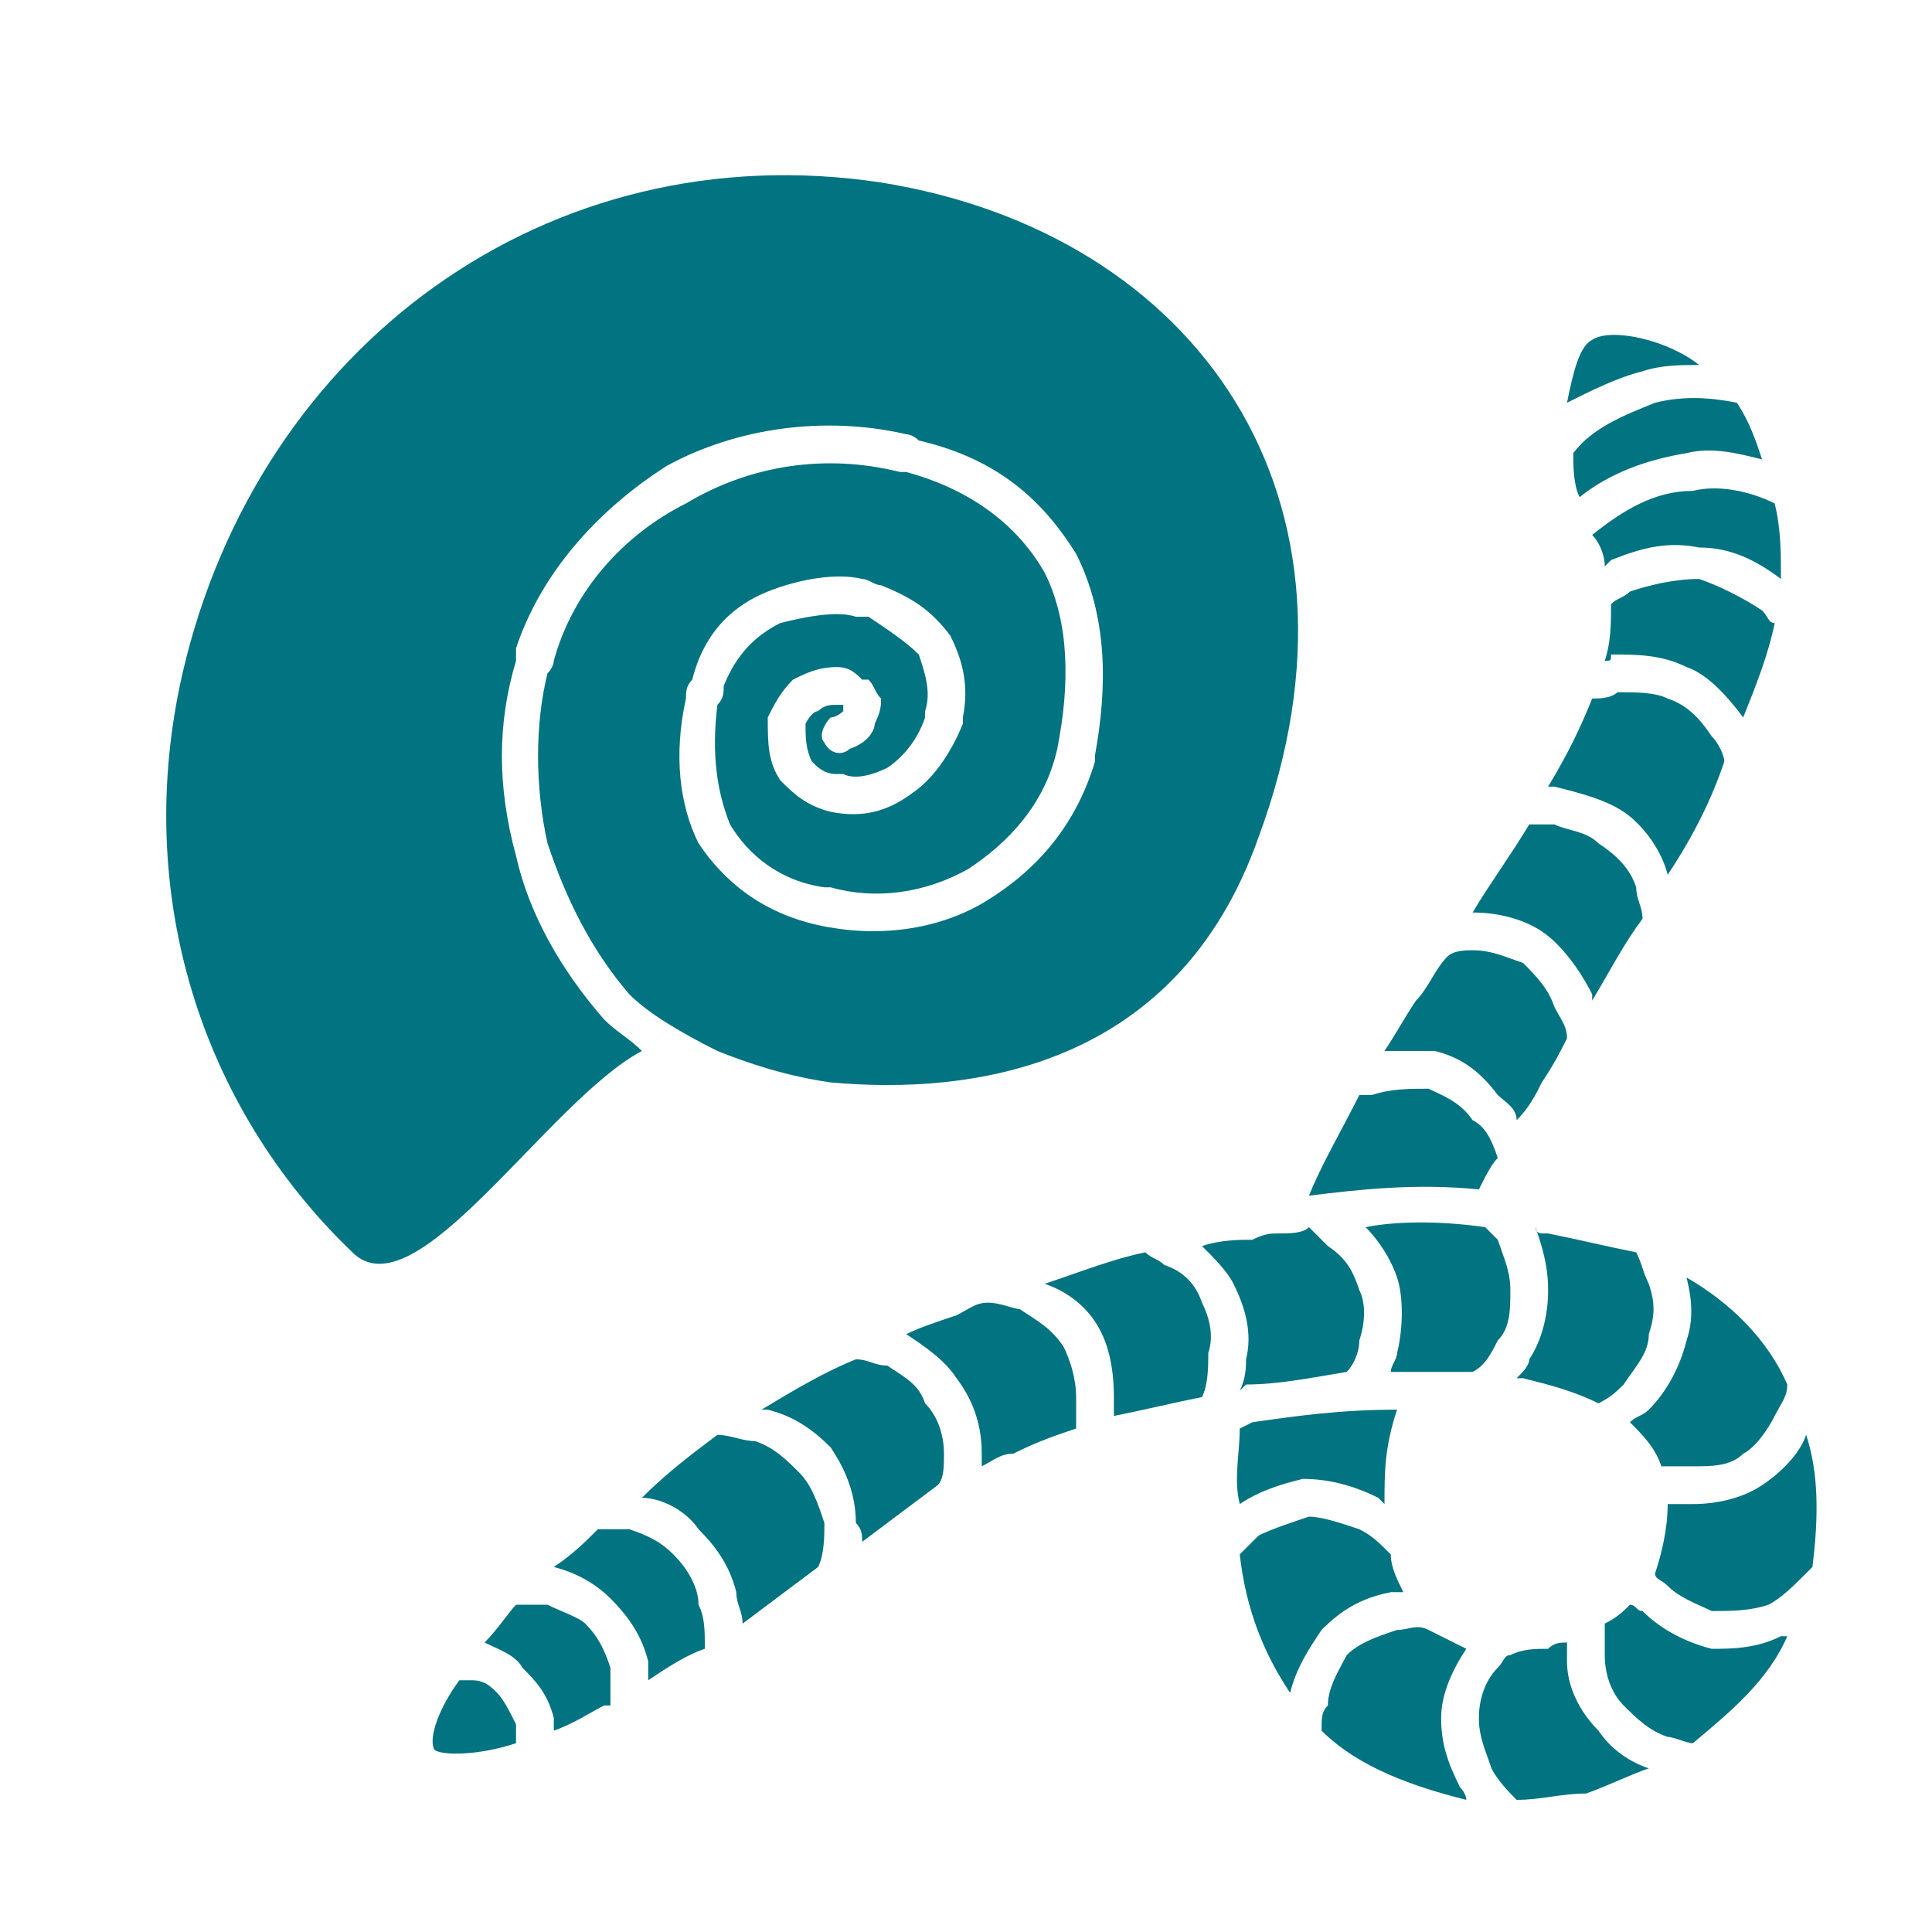
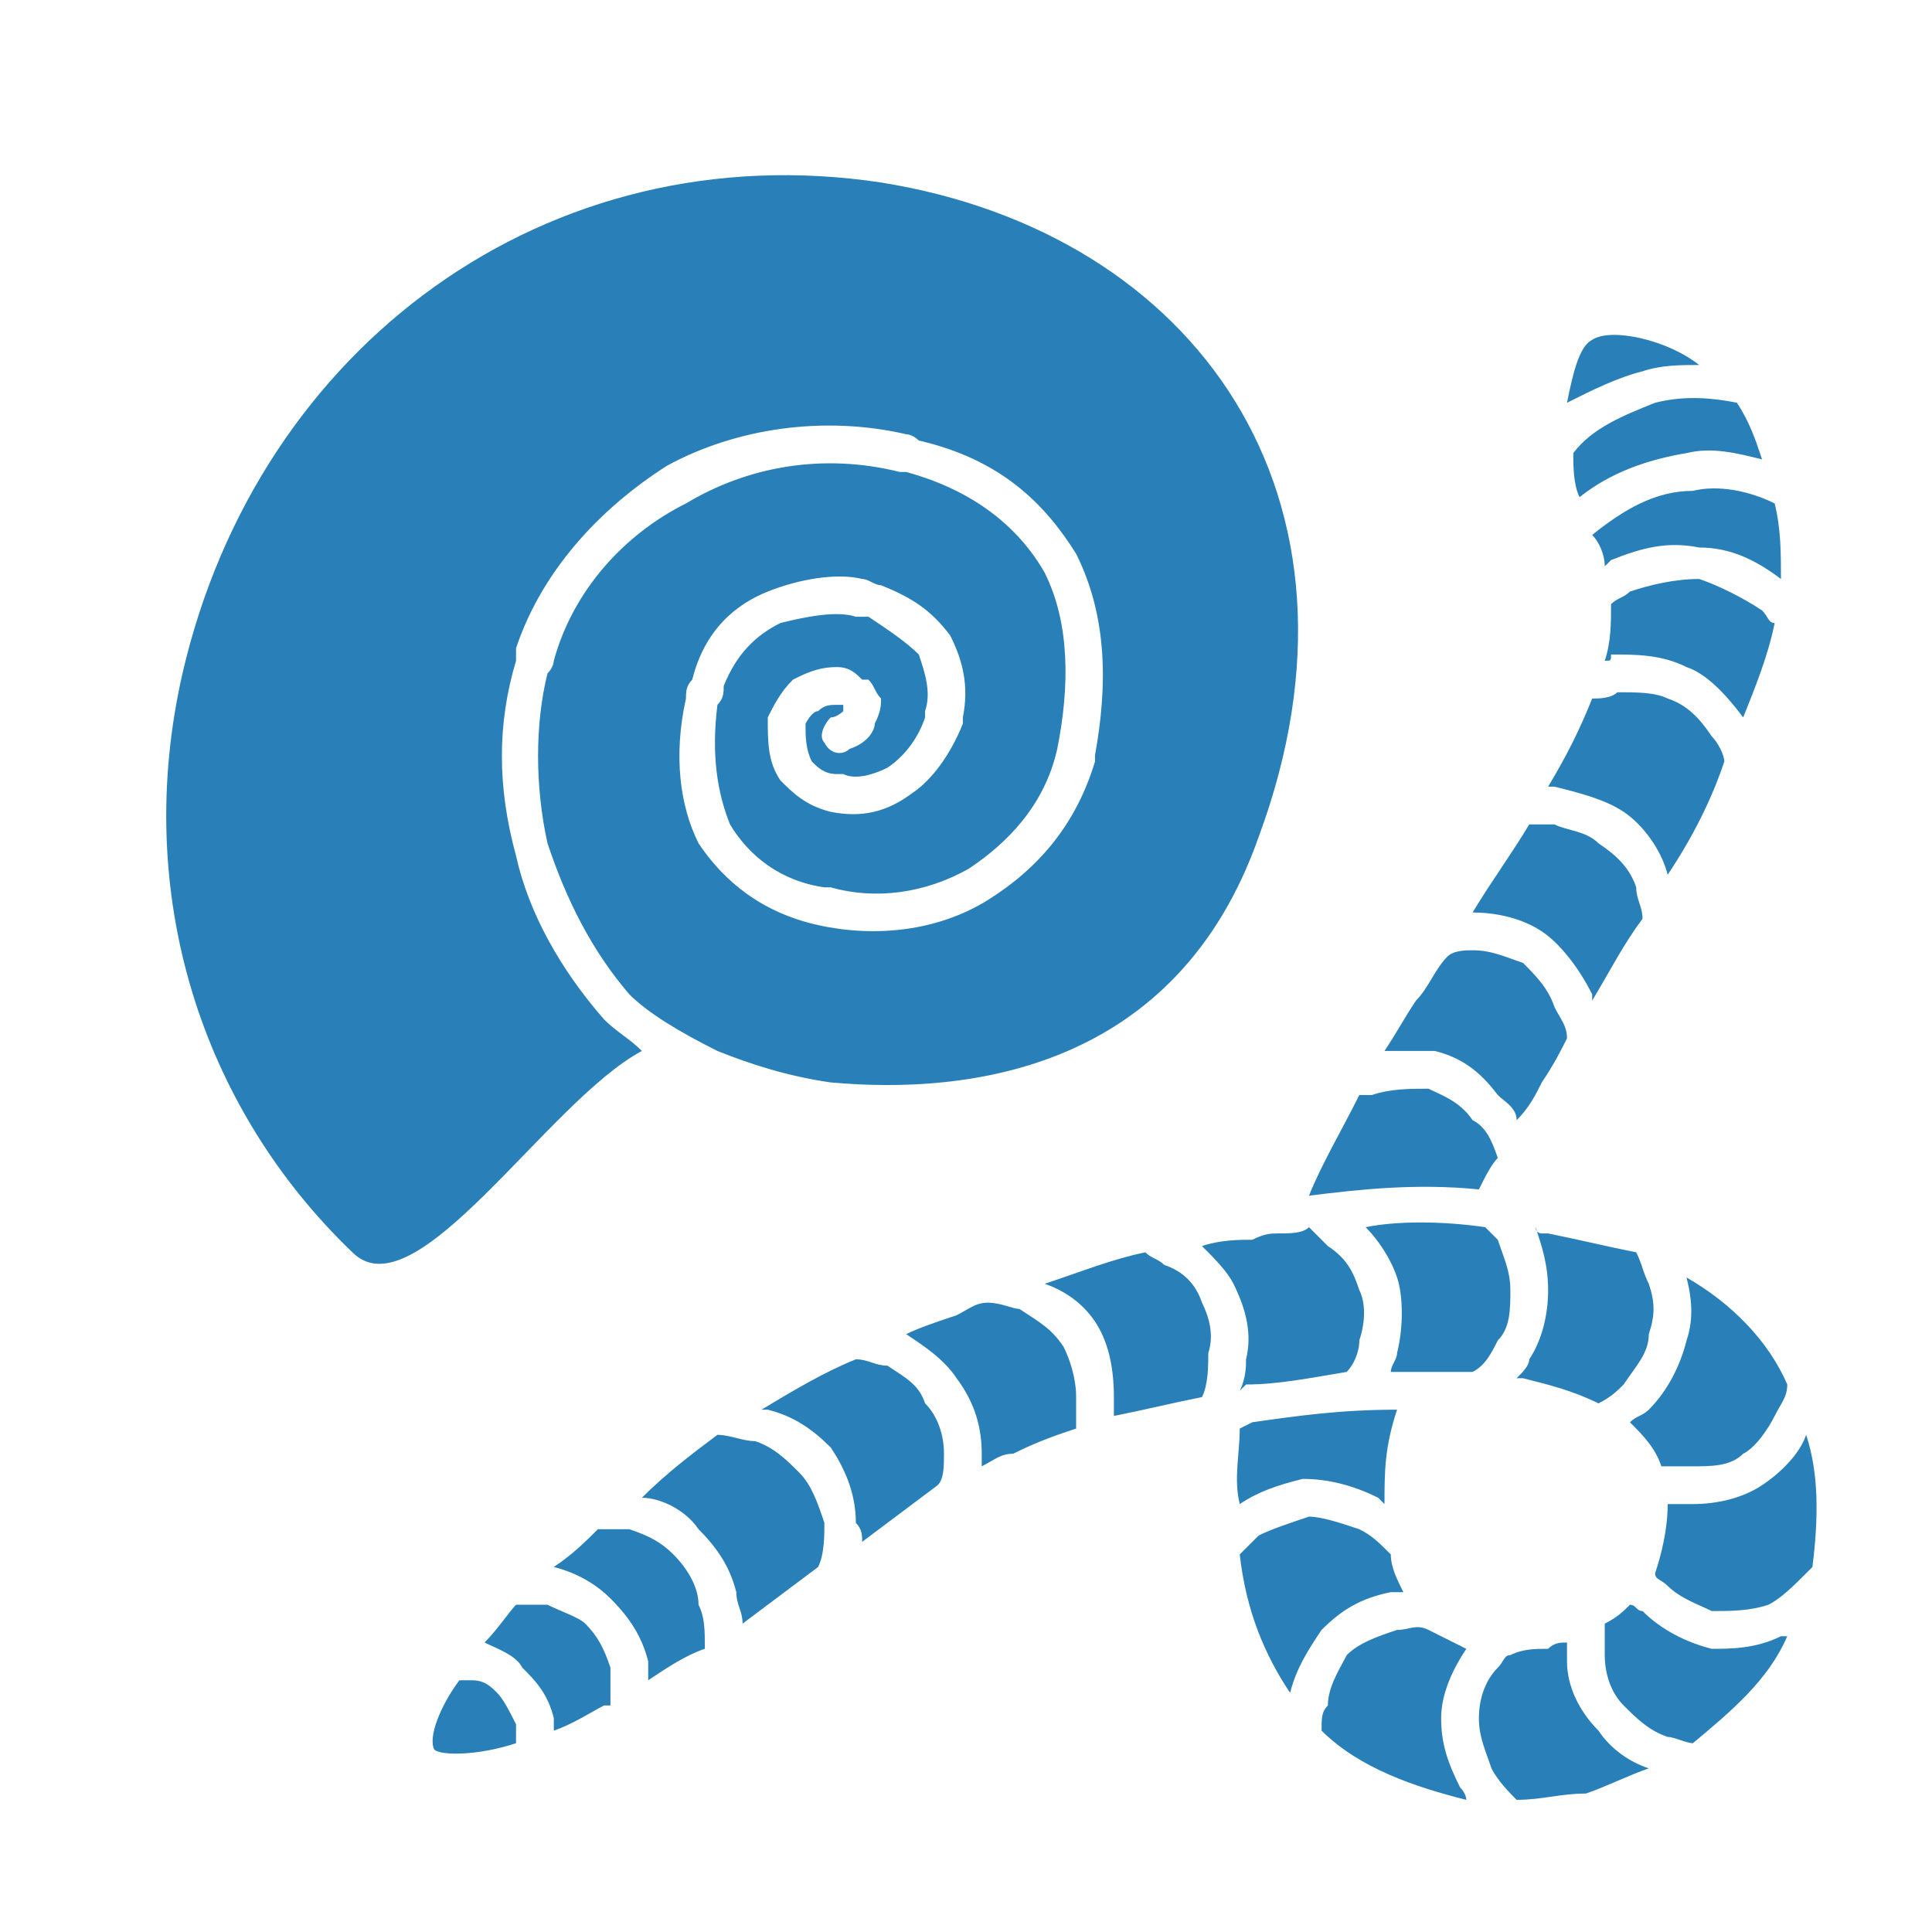
<svg xmlns="http://www.w3.org/2000/svg" xml:space="preserve" width="21.167mm" height="21.167mm" version="1.1" style="shape-rendering:geometricPrecision; text-rendering:geometricPrecision; image-rendering:optimizeQuality; fill-rule:evenodd; clip-rule:evenodd" viewBox="0 0 307 307">
  <defs>
    <style type="text/css">
   
    .fil0 {fill:none}
-     .fil1 {fill:#027381}
+     .fil1 {fill:#2980B9}
   
  </style>
  </defs>
  <g id="Layer_x0020_1">
    <g id="_801976592">
      <polygon class="fil0" points="0,307 307,307 307,0 0,0 " />
      <path class="fil1" d="M29 107c12,-52 58,-86 111,-78 50,8 80,50 60,104 -13,37 -46,41 -68,39 -7,-1 -13,-3 -18,-5 -6,-3 -11,-6 -14,-9 -6,-7 -10,-15 -13,-24 -2,-9 -2,-19 0,-27 1,-1 1,-2 1,-2 3,-11 11,-20 21,-25 10,-6 22,-8 34,-5 0,0 1,0 1,0 11,3 18,9 22,16 4,8 4,18 2,28l0 0 0 0 0 0c-2,9 -8,15 -14,19 -7,4 -15,5 -22,3l0 0 -1 0 0 0c-7,-1 -12,-5 -15,-10 -2,-5 -3,-11 -2,-19 1,-1 1,-2 1,-3 2,-5 5,-8 9,-10 4,-1 9,-2 12,-1 1,0 1,0 2,0 3,2 6,4 8,6 1,3 2,6 1,9 0,0 0,0 0,1 -1,3 -3,6 -6,8 -2,1 -5,2 -7,1l0 0 0 0c0,0 0,0 -1,0 -2,0 -3,-1 -4,-2 -1,-2 -1,-4 -1,-6 0,0 1,-2 2,-2 1,-1 2,-1 3,-1 0,0 0,0 1,0l0 0c0,0 0,0 0,1 0,0 0,0 0,0l0 0 0 0c0,0 -1,1 -2,1 -1,1 -2,3 -1,4 1,2 3,2 4,1 3,-1 4,-3 4,-4l0 0c1,-2 1,-3 1,-4 -1,-1 -1,-2 -2,-3 0,0 -1,0 -1,0 -1,-1 -2,-2 -4,-2 -3,0 -5,1 -7,2 -2,2 -3,4 -4,6 0,4 0,7 2,10 2,2 4,4 8,5 0,0 0,0 0,0l0 0 0 0c5,1 9,0 13,-3 3,-2 6,-6 8,-11l0 -1c1,-5 0,-9 -2,-13 -3,-4 -6,-6 -11,-8 -1,0 -2,-1 -3,-1 -4,-1 -10,0 -15,2 -5,2 -10,6 -12,14 -1,1 -1,2 -1,3 -2,9 -1,17 2,23 4,6 10,11 19,13l0 0 0 0 0 0 0 0c9,2 19,1 27,-4 8,-5 14,-12 17,-22l0 0 0 -1 0 0 0 0c2,-11 2,-22 -3,-32 -5,-8 -12,-15 -25,-18 -1,-1 -2,-1 -2,-1 -13,-3 -27,-1 -38,5 -11,7 -20,17 -24,29 0,1 0,2 0,2 -3,10 -3,20 0,31 2,9 7,18 14,26 2,2 4,3 6,5 -15,8 -36,42 -46,32 -24,-23 -35,-57 -27,-92l0 0zm179 83c8,-1 17,-2 27,-1 1,-2 2,-4 3,-5 -1,-3 -2,-5 -4,-6 -2,-3 -5,-4 -7,-5 -3,0 -6,0 -9,1 0,0 -1,0 -2,0 -3,6 -6,11 -8,16l0 0zm12 -23c2,-3 3,-5 5,-8 2,-2 3,-5 5,-7 1,-1 3,-1 4,-1 3,0 5,1 8,2 2,2 4,4 5,7 1,2 2,3 2,5 -1,2 -2,4 -4,7 -1,2 -2,4 -4,6 0,-2 -2,-3 -3,-4 -3,-4 -6,-6 -10,-7 -3,0 -5,0 -8,0l0 0zm14 -22l0 0c4,0 8,1 11,3 3,2 6,6 8,10 0,0 0,0 0,1 3,-5 5,-9 8,-13 0,-2 -1,-3 -1,-5 -1,-3 -3,-5 -6,-7 -2,-2 -5,-2 -7,-3 -2,0 -3,0 -4,0 -3,5 -6,9 -9,14l0 0zm12 -20c3,-5 5,-9 7,-14 1,0 3,0 4,-1 3,0 6,0 8,1 3,1 5,3 7,6 1,1 2,3 2,4 -2,6 -5,12 -9,18 -1,-4 -4,-8 -7,-10 -3,-2 -7,-3 -11,-4 0,0 0,0 -1,0l0 0zm9 -20c1,0 1,0 1,-1 4,0 8,0 12,2 3,1 6,4 9,8 0,0 0,0 0,0 2,-5 4,-10 5,-15 -1,0 -1,-1 -2,-2 -3,-2 -7,-4 -10,-5 -4,0 -8,1 -11,2 -1,1 -2,1 -3,2 0,3 0,6 -1,9l0 0zm0 -15c0,-2 -1,-4 -2,-5 5,-4 10,-7 16,-7 4,-1 9,0 13,2 1,4 1,8 1,12 -4,-3 -8,-5 -13,-5 -5,-1 -9,0 -14,2 0,0 0,0 -1,1l0 0zm-4 -11c5,-4 11,-6 17,-7 4,-1 8,0 12,1 -1,-3 -2,-6 -4,-9 -5,-1 -9,-1 -13,0 -5,2 -10,4 -13,8 0,2 0,5 1,7l0 0zm-2 -15c1,-5 2,-9 4,-10 3,-2 12,0 17,4 -3,0 -6,0 -9,1 -4,1 -8,3 -12,5l0 0zm-4 132l1 0c5,1 9,2 14,3 1,2 1,3 2,5 1,3 1,5 0,8 0,3 -2,5 -4,8 -1,1 -2,2 -4,3 -4,-2 -8,-3 -12,-4l-1 0c1,-1 2,-2 2,-3 2,-3 3,-7 3,-11 0,-4 -1,-7 -2,-10 0,1 1,1 1,1l0 0zm23 7c1,4 1,7 0,10 -1,4 -3,8 -6,11 -1,1 -2,1 -3,2 2,2 4,4 5,7 2,0 3,0 5,0 3,0 6,0 8,-2 2,-1 4,-4 5,-6 1,-2 2,-3 2,-5 -3,-7 -9,-13 -16,-17l0 0zm19 25c2,6 2,13 1,21 0,0 -1,1 -1,1 -2,2 -4,4 -6,5 -3,1 -6,1 -9,1 -2,-1 -5,-2 -7,-4 -1,-1 -2,-1 -2,-2 1,-3 2,-7 2,-11 1,0 2,0 4,0 4,0 8,-1 11,-3 3,-2 6,-5 7,-8l0 0zm-3 32c0,0 -1,0 -1,0 -4,2 -8,2 -11,2 -4,-1 -8,-3 -11,-6 -1,0 -1,-1 -2,-1 -1,1 -2,2 -4,3 0,2 0,4 0,5 0,3 1,6 3,8 2,2 4,4 7,5 1,0 3,1 4,1 6,-5 12,-10 15,-17l0 0zm-22 21c-3,1 -7,3 -10,4 -4,0 -7,1 -11,1 -1,-1 -3,-3 -4,-5 -1,-3 -2,-5 -2,-8 0,-3 1,-6 3,-8 1,-1 1,-2 2,-2 2,-1 4,-1 6,-1 1,-1 2,-1 3,-1 0,1 0,2 0,3 0,4 2,8 5,11 2,3 5,5 8,6l0 0zm-29 5c-8,-2 -17,-5 -23,-11 0,-2 0,-3 1,-4 0,-3 2,-6 3,-8 2,-2 5,-3 8,-4 2,0 3,-1 5,0 2,1 4,2 6,3 -2,3 -4,7 -4,11 0,4 1,7 3,11 0,0 1,1 1,2l0 0zm-28 -17c1,-4 3,-7 5,-10 3,-3 6,-5 11,-6 1,0 1,0 2,0 -1,-2 -2,-4 -2,-6 -2,-2 -3,-3 -5,-4 -3,-1 -6,-2 -8,-2 -3,1 -6,2 -8,3 -1,1 -2,2 -3,3 1,9 4,16 8,22l0 0zm-8 -30c-1,-4 0,-8 0,-12l2 -1c7,-1 14,-2 23,-2 -2,6 -2,10 -2,15 0,0 -1,-1 -1,-1 -4,-2 -8,-3 -12,-3 -4,1 -7,2 -10,4l0 0zm37 -21c2,-1 3,-3 4,-5 2,-2 2,-5 2,-8 0,-3 -1,-5 -2,-8 -1,-1 -2,-2 -2,-2 -7,-1 -14,-1 -19,0 2,2 4,5 5,8 1,3 1,8 0,12 0,1 -1,2 -1,3 1,0 2,0 3,0 4,0 7,0 10,0l0 0zm-20 0c1,-1 2,-3 2,-5 1,-3 1,-6 0,-8 -1,-3 -2,-5 -5,-7 -1,-1 -2,-2 -3,-3 -1,1 -3,1 -5,1 -1,0 -2,0 -4,1 -2,0 -5,0 -8,1 2,2 4,4 5,6 2,4 3,8 2,12 0,1 0,3 -1,5l1 -1c5,0 10,-1 16,-2l0 0zm-23 4c1,-2 1,-5 1,-7 1,-3 0,-6 -1,-8 -1,-3 -3,-5 -6,-6 -1,-1 -2,-1 -3,-2 -5,1 -10,3 -16,5 3,1 6,3 8,6 2,3 3,7 3,12 0,1 0,2 0,3 5,-1 9,-2 14,-3l0 0zm-20 5c0,-2 0,-4 0,-5 0,-3 -1,-6 -2,-8 -2,-3 -4,-4 -7,-6 -1,0 -3,-1 -5,-1 -2,0 -3,1 -5,2 -3,1 -6,2 -8,3 3,2 6,4 8,7 3,4 4,8 4,12 0,1 0,1 0,2 2,-1 3,-2 5,-2 4,-2 7,-3 10,-4l0 0zm-22 9c-4,3 -8,6 -12,9 0,-1 0,-2 -1,-3 0,-5 -2,-9 -4,-12 -3,-3 -6,-5 -10,-6 0,0 0,0 -1,0 5,-3 10,-6 15,-8 2,0 3,1 5,1 3,2 5,3 6,6 2,2 3,5 3,8 0,2 0,4 -1,5l0 0zm-19 13c1,-2 1,-5 1,-7 -1,-3 -2,-6 -4,-8 -2,-2 -4,-4 -7,-5 -2,0 -4,-1 -6,-1 -4,3 -8,6 -12,10 3,0 7,2 9,5 3,3 5,6 6,10 0,2 1,3 1,5 4,-3 8,-6 12,-9l0 0zm-18 13c-3,1 -6,3 -9,5 0,-1 0,-2 0,-3 -1,-4 -3,-7 -6,-10 -2,-2 -5,-4 -9,-5l0 0c3,-2 5,-4 7,-6 2,0 3,0 5,0 3,1 5,2 7,4 2,2 4,5 4,8 1,2 1,4 1,7l0 0zm-15 9c0,-2 0,-4 0,-6 -1,-3 -2,-5 -4,-7 -1,-1 -4,-2 -6,-3 -1,0 -3,0 -5,0 -1,1 -3,4 -5,6 2,1 5,2 6,4 2,2 4,4 5,8 0,0 0,1 0,2 3,-1 6,-3 8,-4l1 0zm-15 6c-6,2 -12,2 -13,1 -1,-2 1,-7 4,-11 1,0 1,0 2,0 2,0 3,1 4,2 1,1 2,3 3,5 0,1 0,2 0,3z" />
    </g>
  </g>
</svg>
